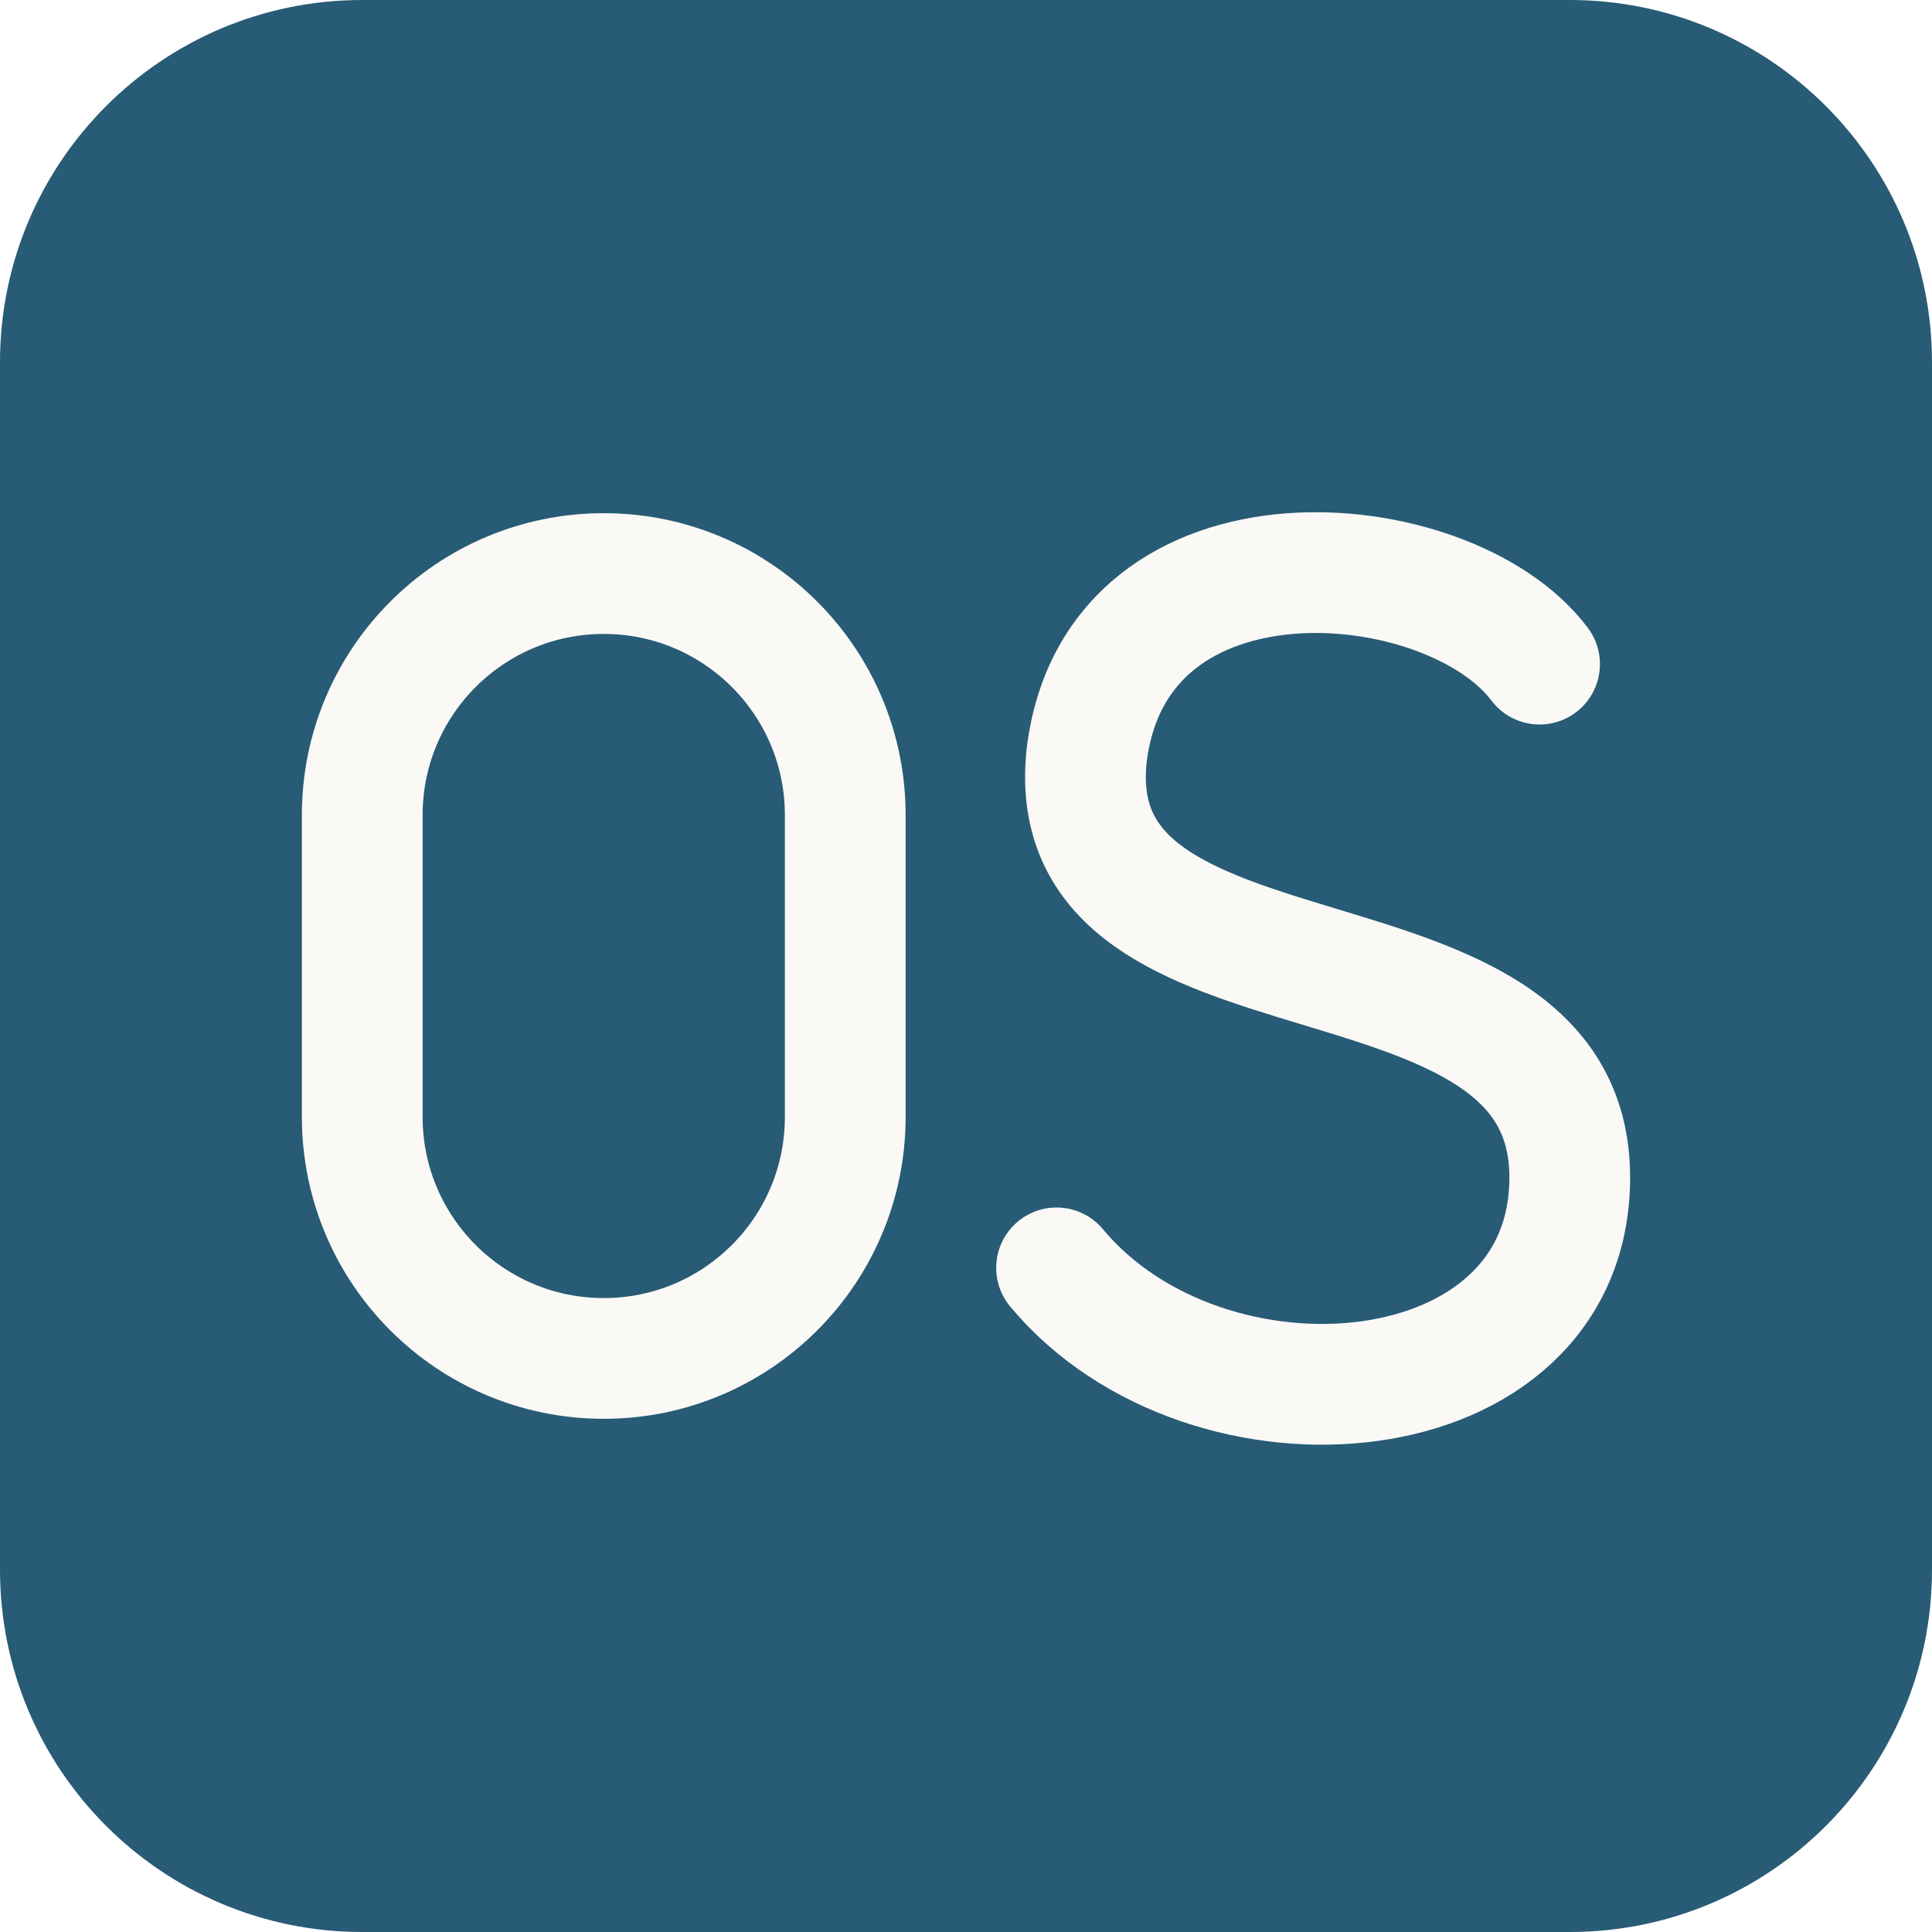
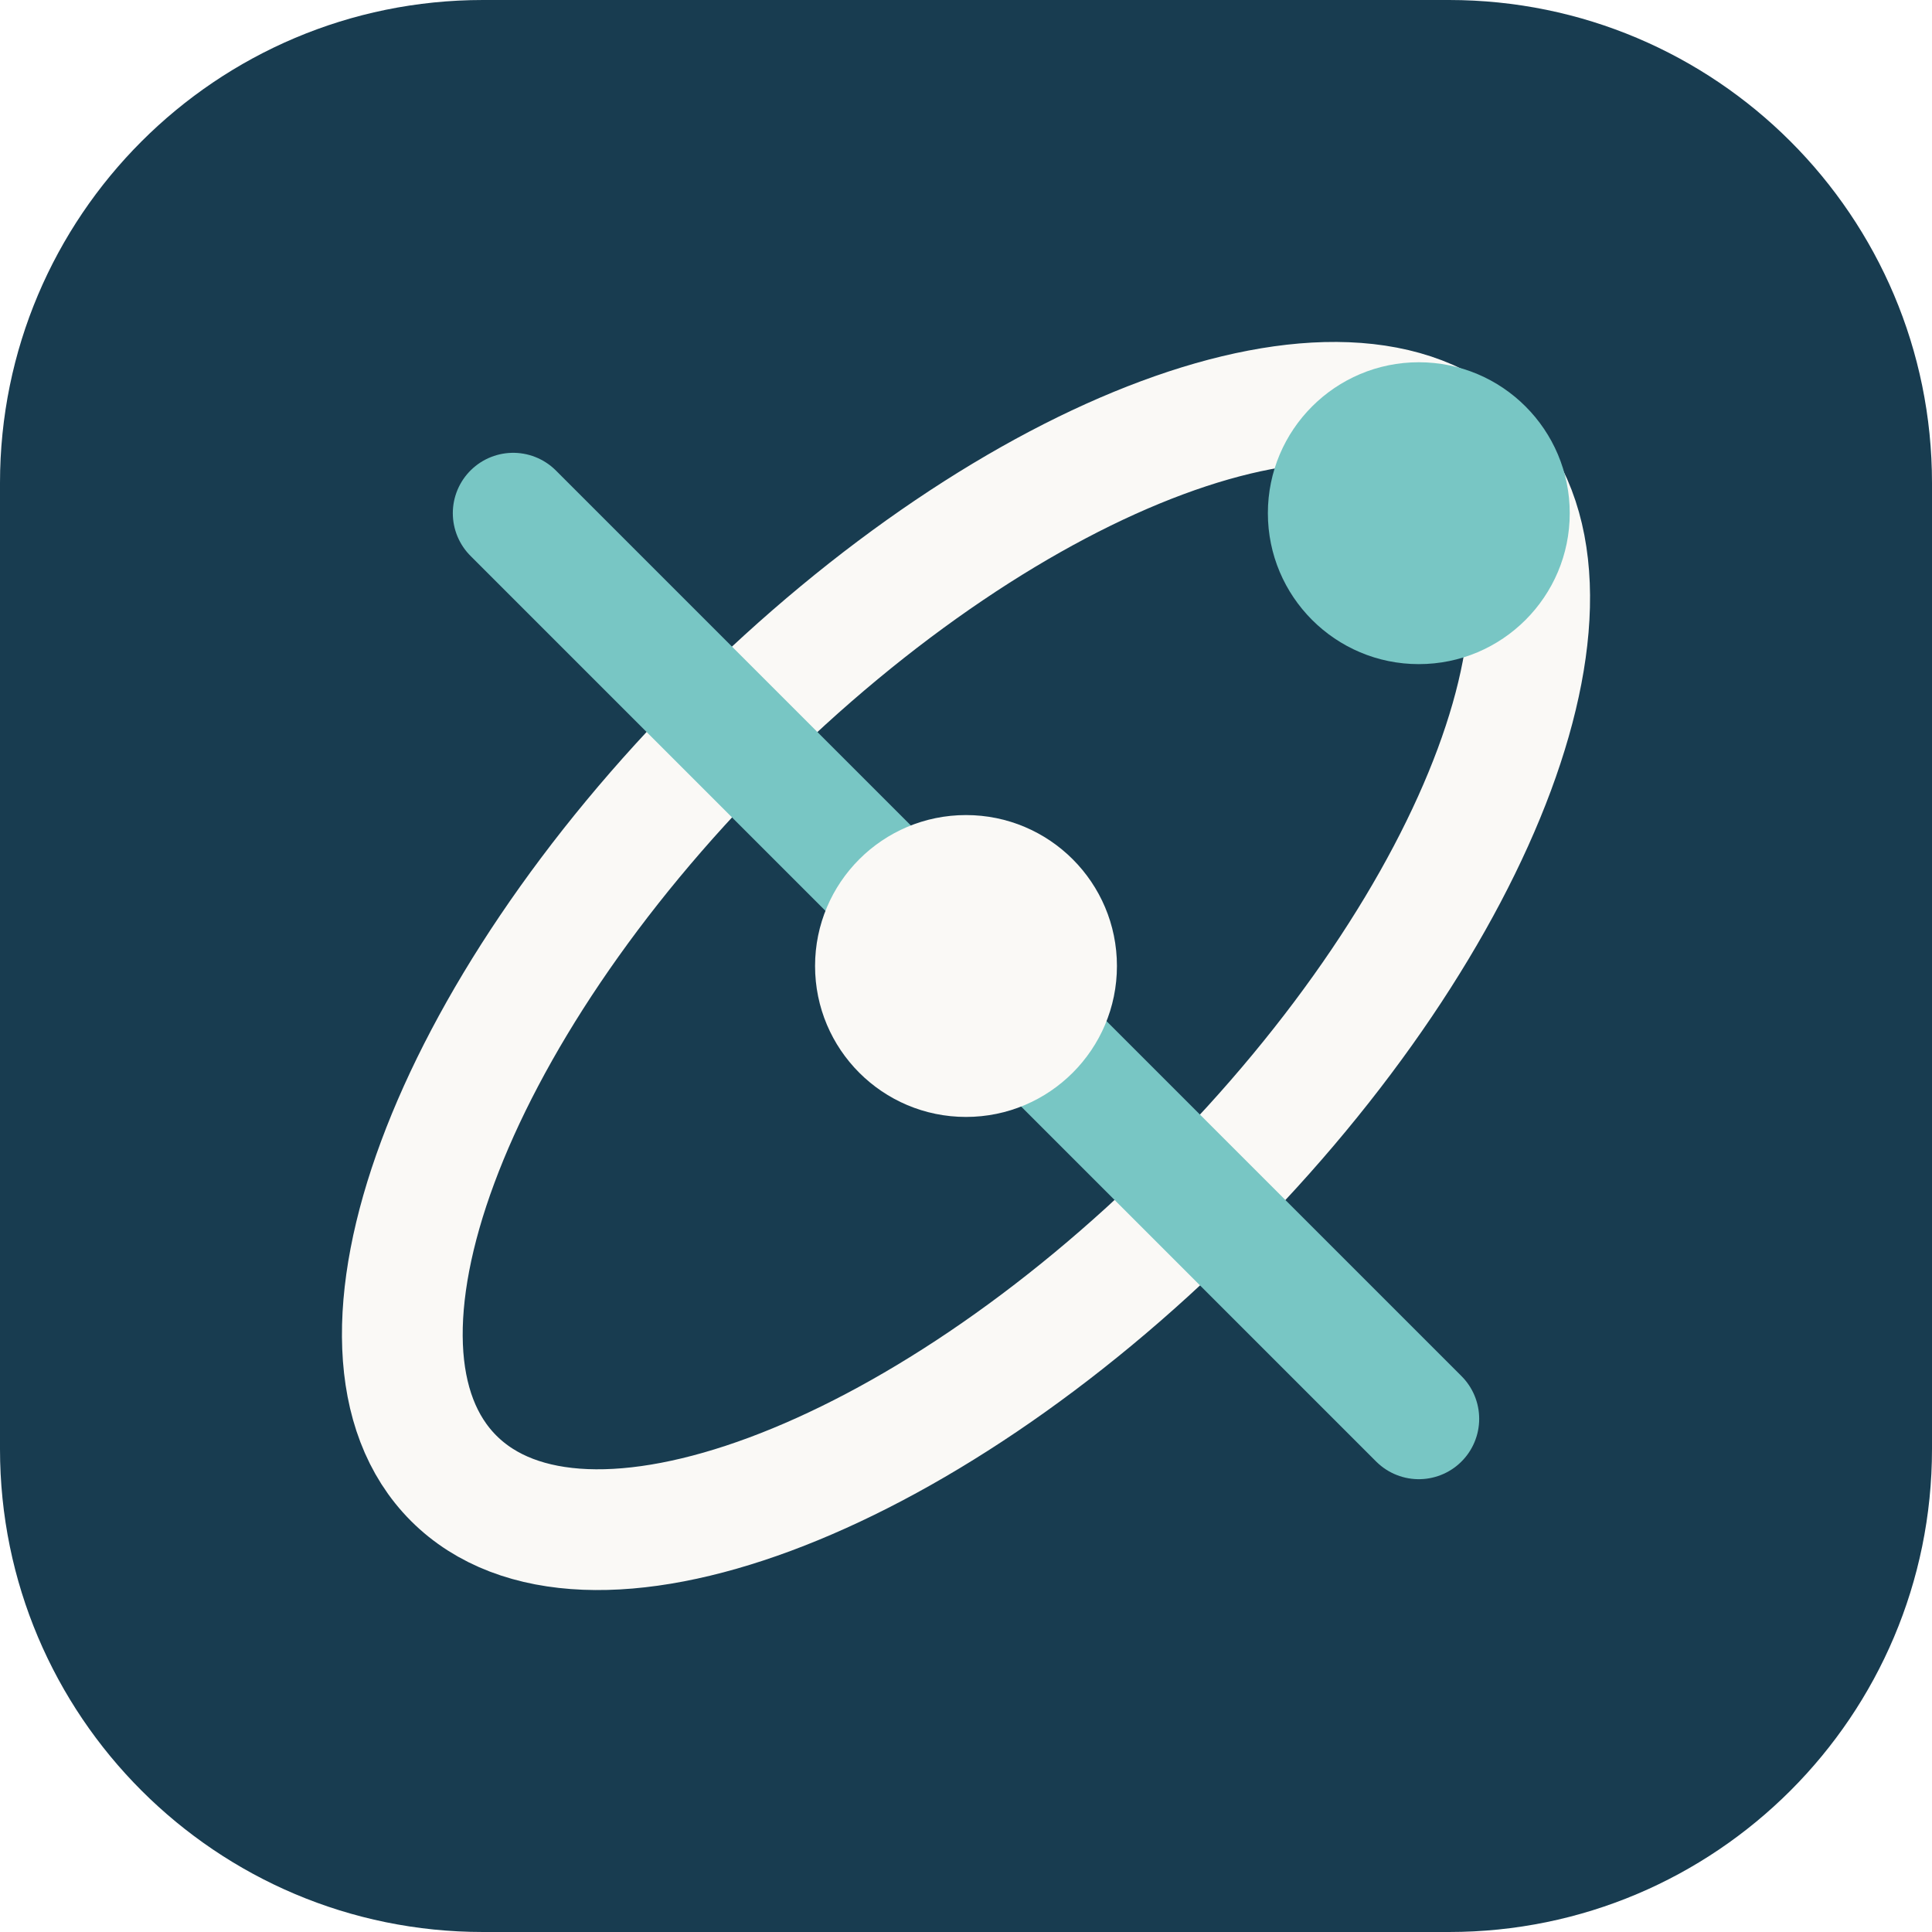
- <svg xmlns="http://www.w3.org/2000/svg" viewBox="0 0 64 64">
-   <rect width="64" height="64" rx="12" fill="#285b75" />
-   <g fill="none" stroke="#faf9f6" stroke-width="4" stroke-linecap="round" stroke-linejoin="round">
-     <rect x="12" y="19" width="16" height="26" rx="8" />
-     <path d="M51 22c-3-4-14-5-15 3-1 9 16 5 16 14 0 8-12 9-17 3" />
-   </g>
+ <svg xmlns="http://www.w3.org/2000/svg" viewBox="0 0 64 64" fill="none">
+   <rect width="64" height="64" rx="16" fill="#183c50" />
+   <ellipse cx="32" cy="32" rx="24" ry="11" transform="rotate(-45 32 32)" stroke="#faf9f6" stroke-width="4" />
+   <path d="M17 17 47 47" stroke="#78c6c4" stroke-width="4" stroke-linecap="round" />
+   <circle cx="32" cy="32" r="5" fill="#faf9f6" />
+   <circle cx="47" cy="17" r="5" fill="#78c6c4" />
</svg>
